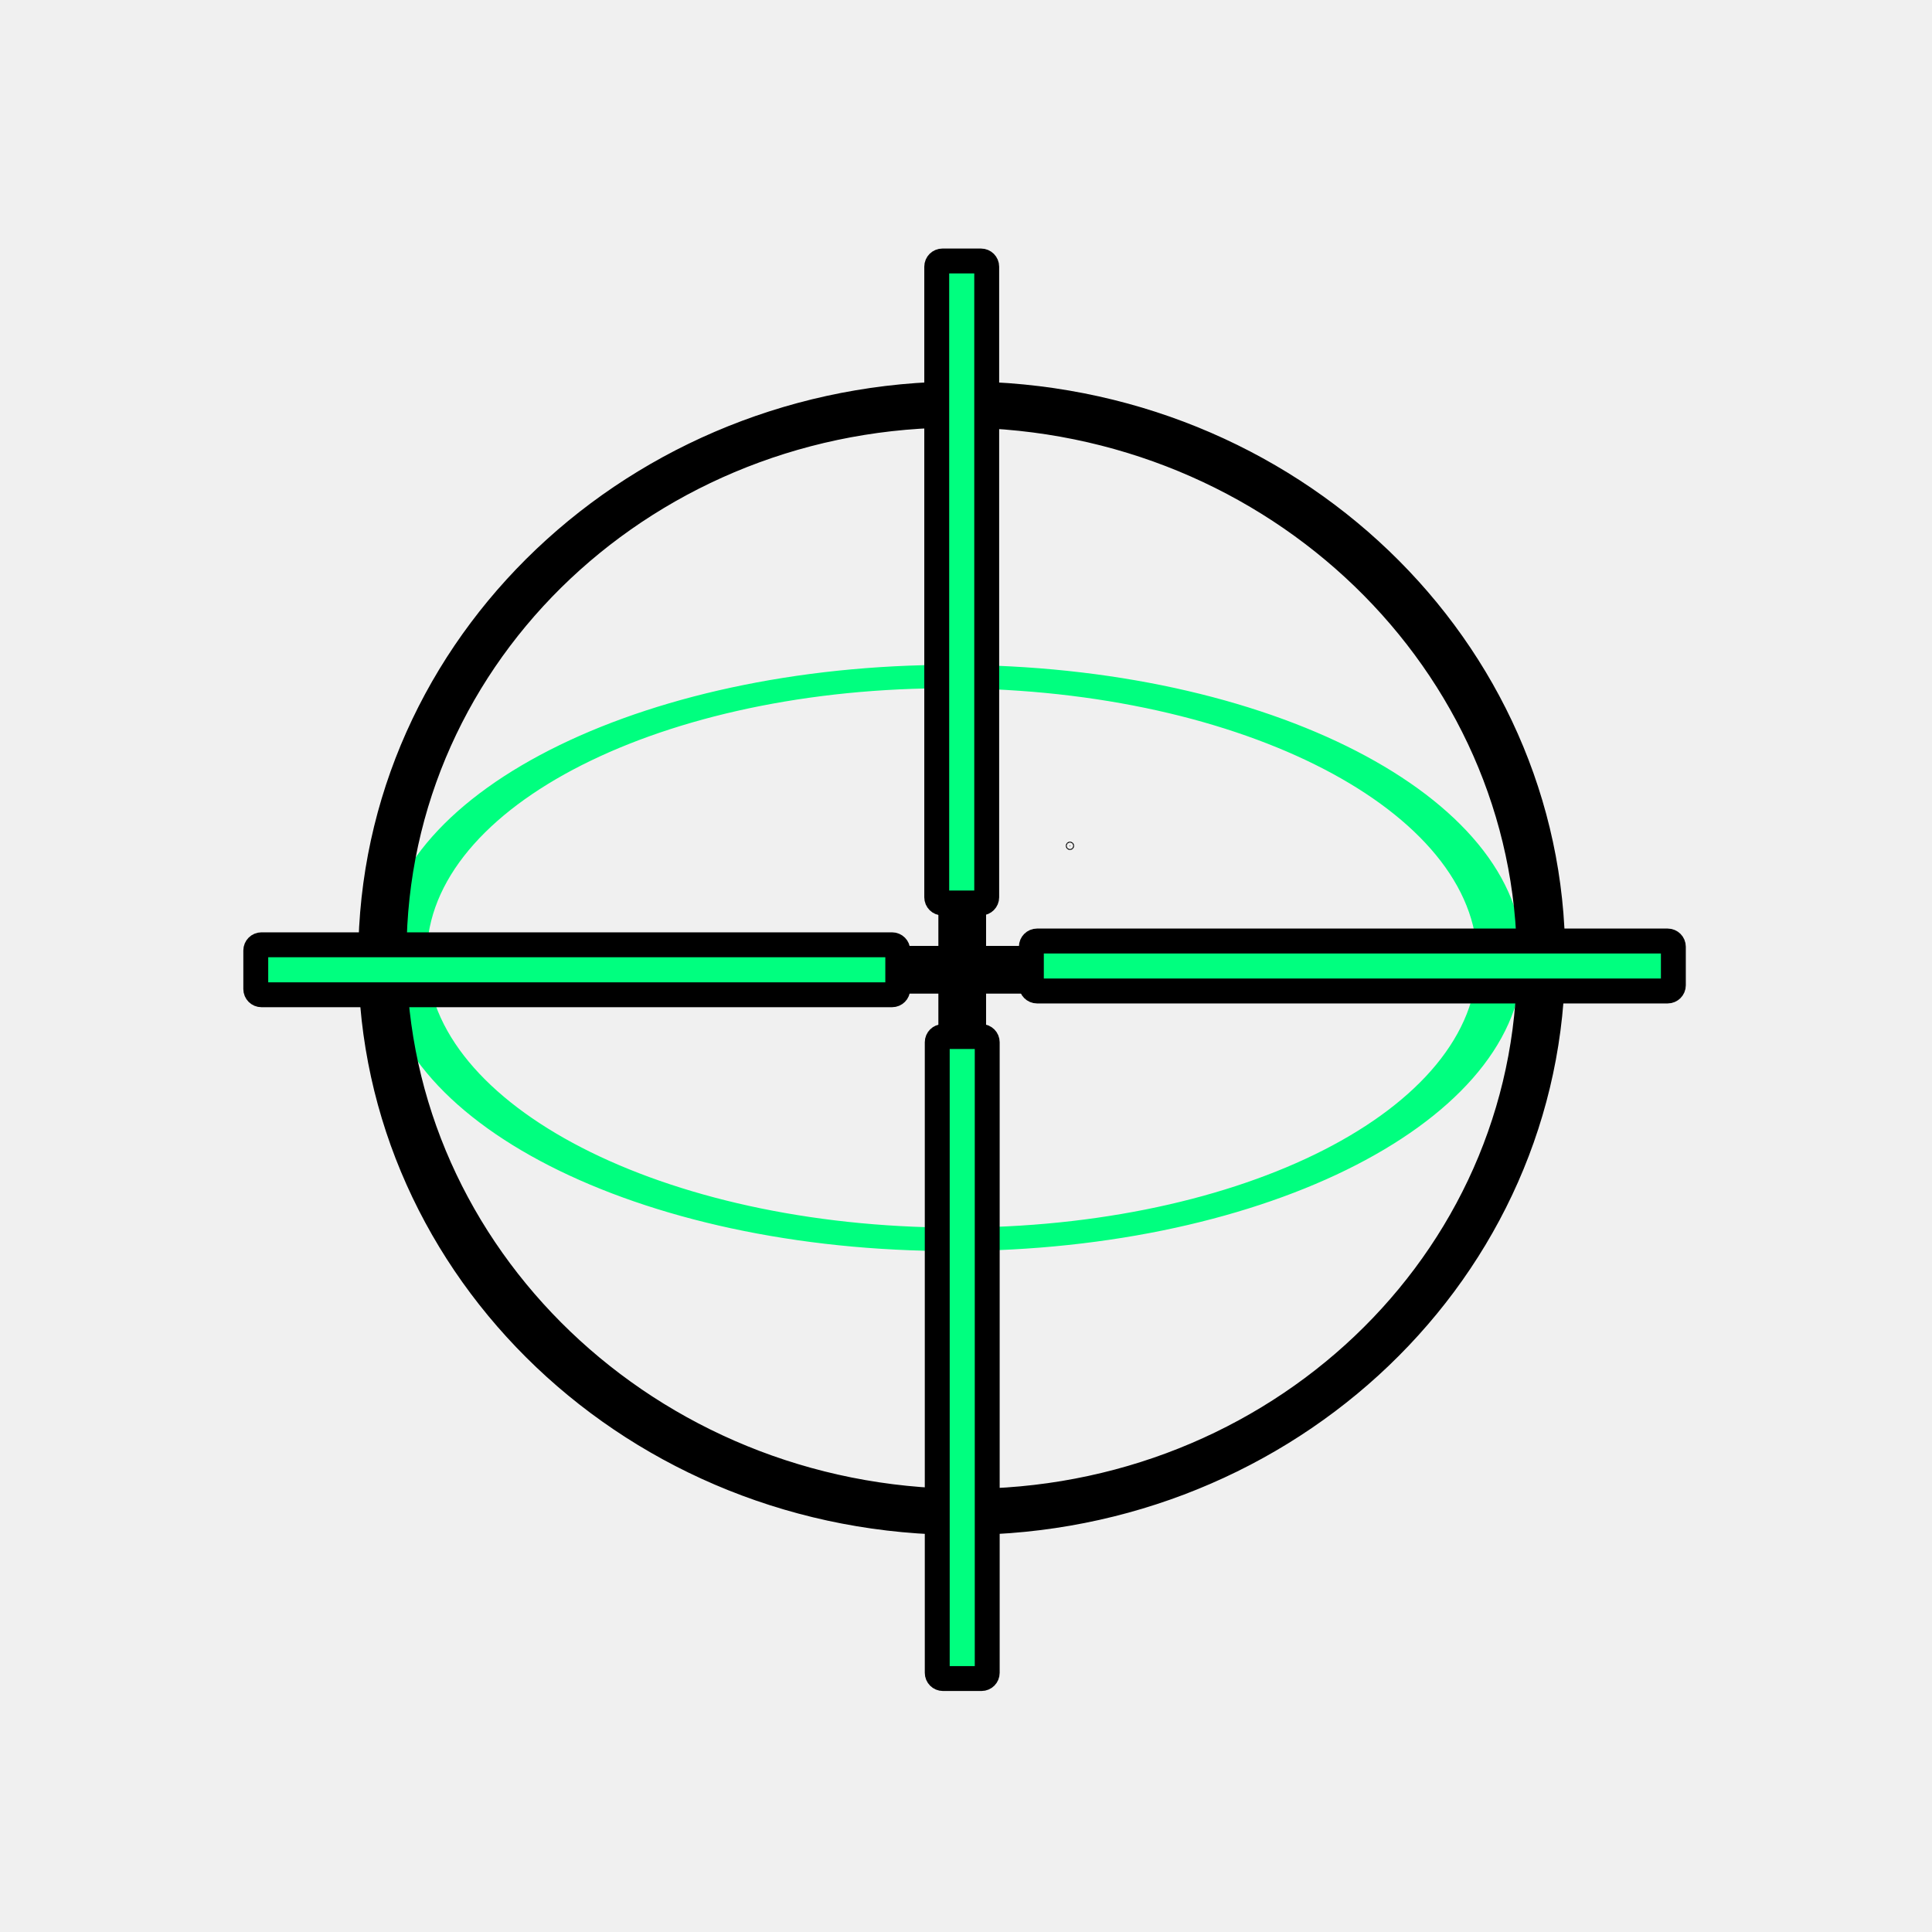
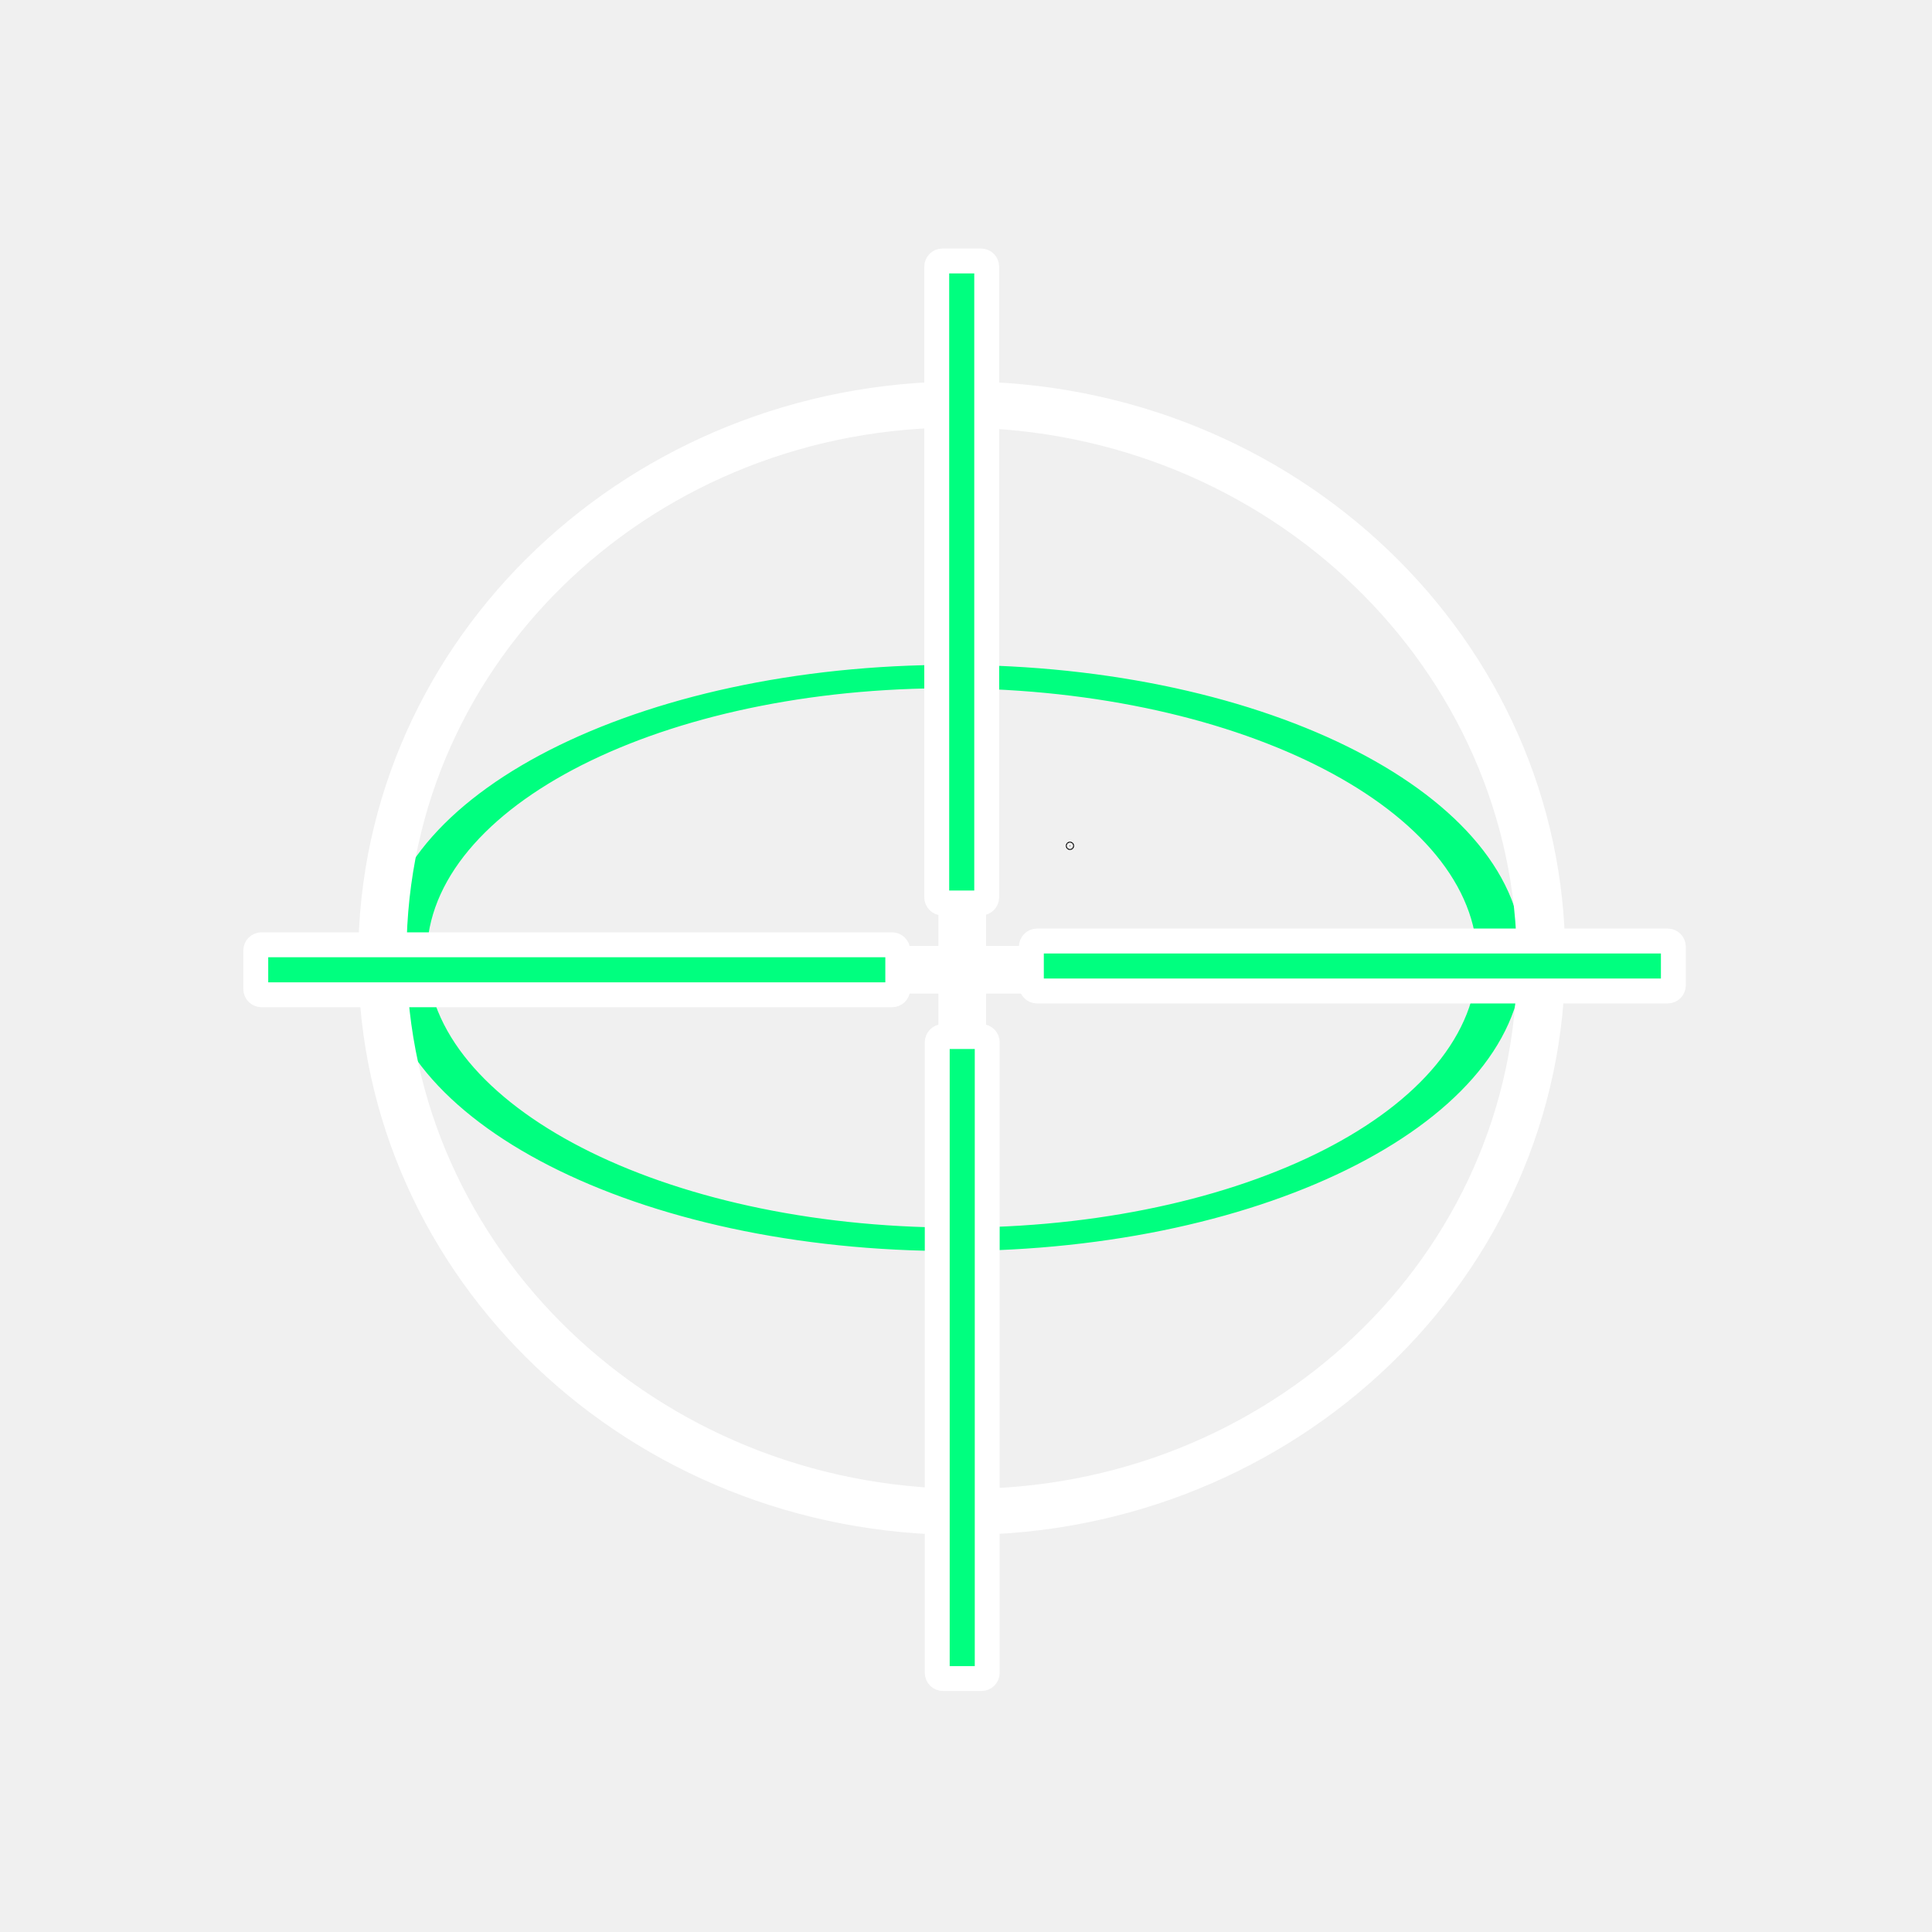
- <svg xmlns="http://www.w3.org/2000/svg" height="256" viewBox="0 0 72.249 72.249" width="256">
-   <path d="m36.16 24.866a21.348 10.961 0 0 0 -21.897 10.649l-.005.089a21.348 10.961 0 0 0 20.873 11.178 21.348 10.961 0 0 0 21.814-10.694 21.348 10.961 0 0 0 -20.784-11.221zm-.044.879a19.641 10.084.324 0 1 19.121 10.403 19.641 10.084.324 0 1 -20.069 9.755 19.641 10.084.324 0 1 -19.203-10.364l.004-.082a19.641 10.084.324 0 1 20.146-9.713z" fill="#00ff7f" stroke-width="1.532" />
-   <path d="m125 121v5h-5v5h5v5h5v-5h5v-5h-5v-5z" stroke="#000" stroke-width="1.321" transform="matrix(.2822222 0 0 .2822222 0 0)" />
-   <circle cx="40.012" cy="31.63" r=".014" stroke="#000" stroke-width=".282" />
-   <path d="m36.554 14.271a22.568 21.569 0 0 0 -23.148 20.954l-.005.175a22.568 21.569 0 0 0 22.065 21.996 22.568 21.569 0 0 0 23.06-21.044 22.568 21.569 0 0 0 -21.972-22.081zm-.047 1.73a20.77 19.836 5.077 0 1 20.214 20.471 20.77 19.836 5.077 0 1 -21.215 19.195 20.77 19.836 5.077 0 1 -20.3-20.393l.004-.161a20.77 19.836 5.077 0 1 21.297-19.112z" fill="#000" stroke-width="2.209" />
-   <g style="fill:#00ff7f;stroke:#000;fill-opacity:1;stroke-width:.931;stroke-linecap:square;stroke-dasharray:none;stroke-dashoffset:3.061;stroke-opacity:1">
-     <rect height="1.869" ry=".213" width="24.008" x="38.569" y="35.19" />
-     <rect height="1.869" ry=".213" width="24.008" x="9.565" y="35.331" />
-     <g transform="matrix(0 1 -1 0 0 0)">
-       <rect height="1.869" ry=".213" width="24.008" x="9.76" y="-36.899" />
-       <rect height="1.869" ry=".213" width="24.008" x="38.763" y="-36.918" />
+ <svg xmlns="http://www.w3.org/2000/svg" height="256" viewBox="0 0 72.249 72.249" width="256" version="1.1" id="svg7">
+   <defs id="defs7" />
+   <path d="m36.16 24.866a21.348 10.961 0 0 0 -21.897 10.649l-.005.089a21.348 10.961 0 0 0 20.873 11.178 21.348 10.961 0 0 0 21.814-10.694 21.348 10.961 0 0 0 -20.784-11.221zm-.044.879a19.641 10.084.324 0 1 19.121 10.403 19.641 10.084.324 0 1 -20.069 9.755 19.641 10.084.324 0 1 -19.203-10.364l.004-.082a19.641 10.084.324 0 1 20.146-9.713z" fill="#00ff7f" stroke-width="1.532" id="path1" />
+   <path d="m125 121v5h-5v5h5v5h5v-5h5v-5h-5v-5z" stroke="#000" stroke-width="1.321" transform="matrix(.2822222 0 0 .2822222 0 0)" id="path2" style="stroke:#ffffff;stroke-opacity:1;fill:#ffffff;fill-opacity:1" />
+   <circle cx="40.012" cy="31.63" r=".014" stroke="#000" stroke-width=".282" id="circle2" />
+   <path d="m36.554 14.271a22.568 21.569 0 0 0 -23.148 20.954l-.005.175a22.568 21.569 0 0 0 22.065 21.996 22.568 21.569 0 0 0 23.06-21.044 22.568 21.569 0 0 0 -21.972-22.081zm-.047 1.73a20.77 19.836 5.077 0 1 20.214 20.471 20.77 19.836 5.077 0 1 -21.215 19.195 20.77 19.836 5.077 0 1 -20.3-20.393l.004-.161a20.77 19.836 5.077 0 1 21.297-19.112z" fill="#000" stroke-width="2.209" id="path3" style="fill:#ffffff;fill-opacity:1" />
+   <g style="fill:#00ff7f;stroke:#ffffff;fill-opacity:1;stroke-width:0.931;stroke-linecap:square;stroke-dasharray:none;stroke-dashoffset:3.061;stroke-opacity:1" id="g7">
+     <rect height="1.869" ry=".213" width="24.008" x="38.569" y="35.19" id="rect3" style="stroke:#ffffff;stroke-opacity:1" />
+     <rect height="1.869" ry=".213" width="24.008" x="9.565" y="35.331" id="rect4" style="stroke:#ffffff;stroke-opacity:1" />
+     <g transform="matrix(0 1 -1 0 0 0)" id="g6" style="stroke:#ffffff;stroke-opacity:1">
+       <rect height="1.869" ry=".213" width="24.008" x="9.76" y="-36.899" id="rect5" style="stroke:#ffffff;stroke-opacity:1" />
+       <rect height="1.869" ry=".213" width="24.008" x="38.763" y="-36.918" id="rect6" style="stroke:#ffffff;stroke-opacity:1" />
    </g>
  </g>
</svg>
